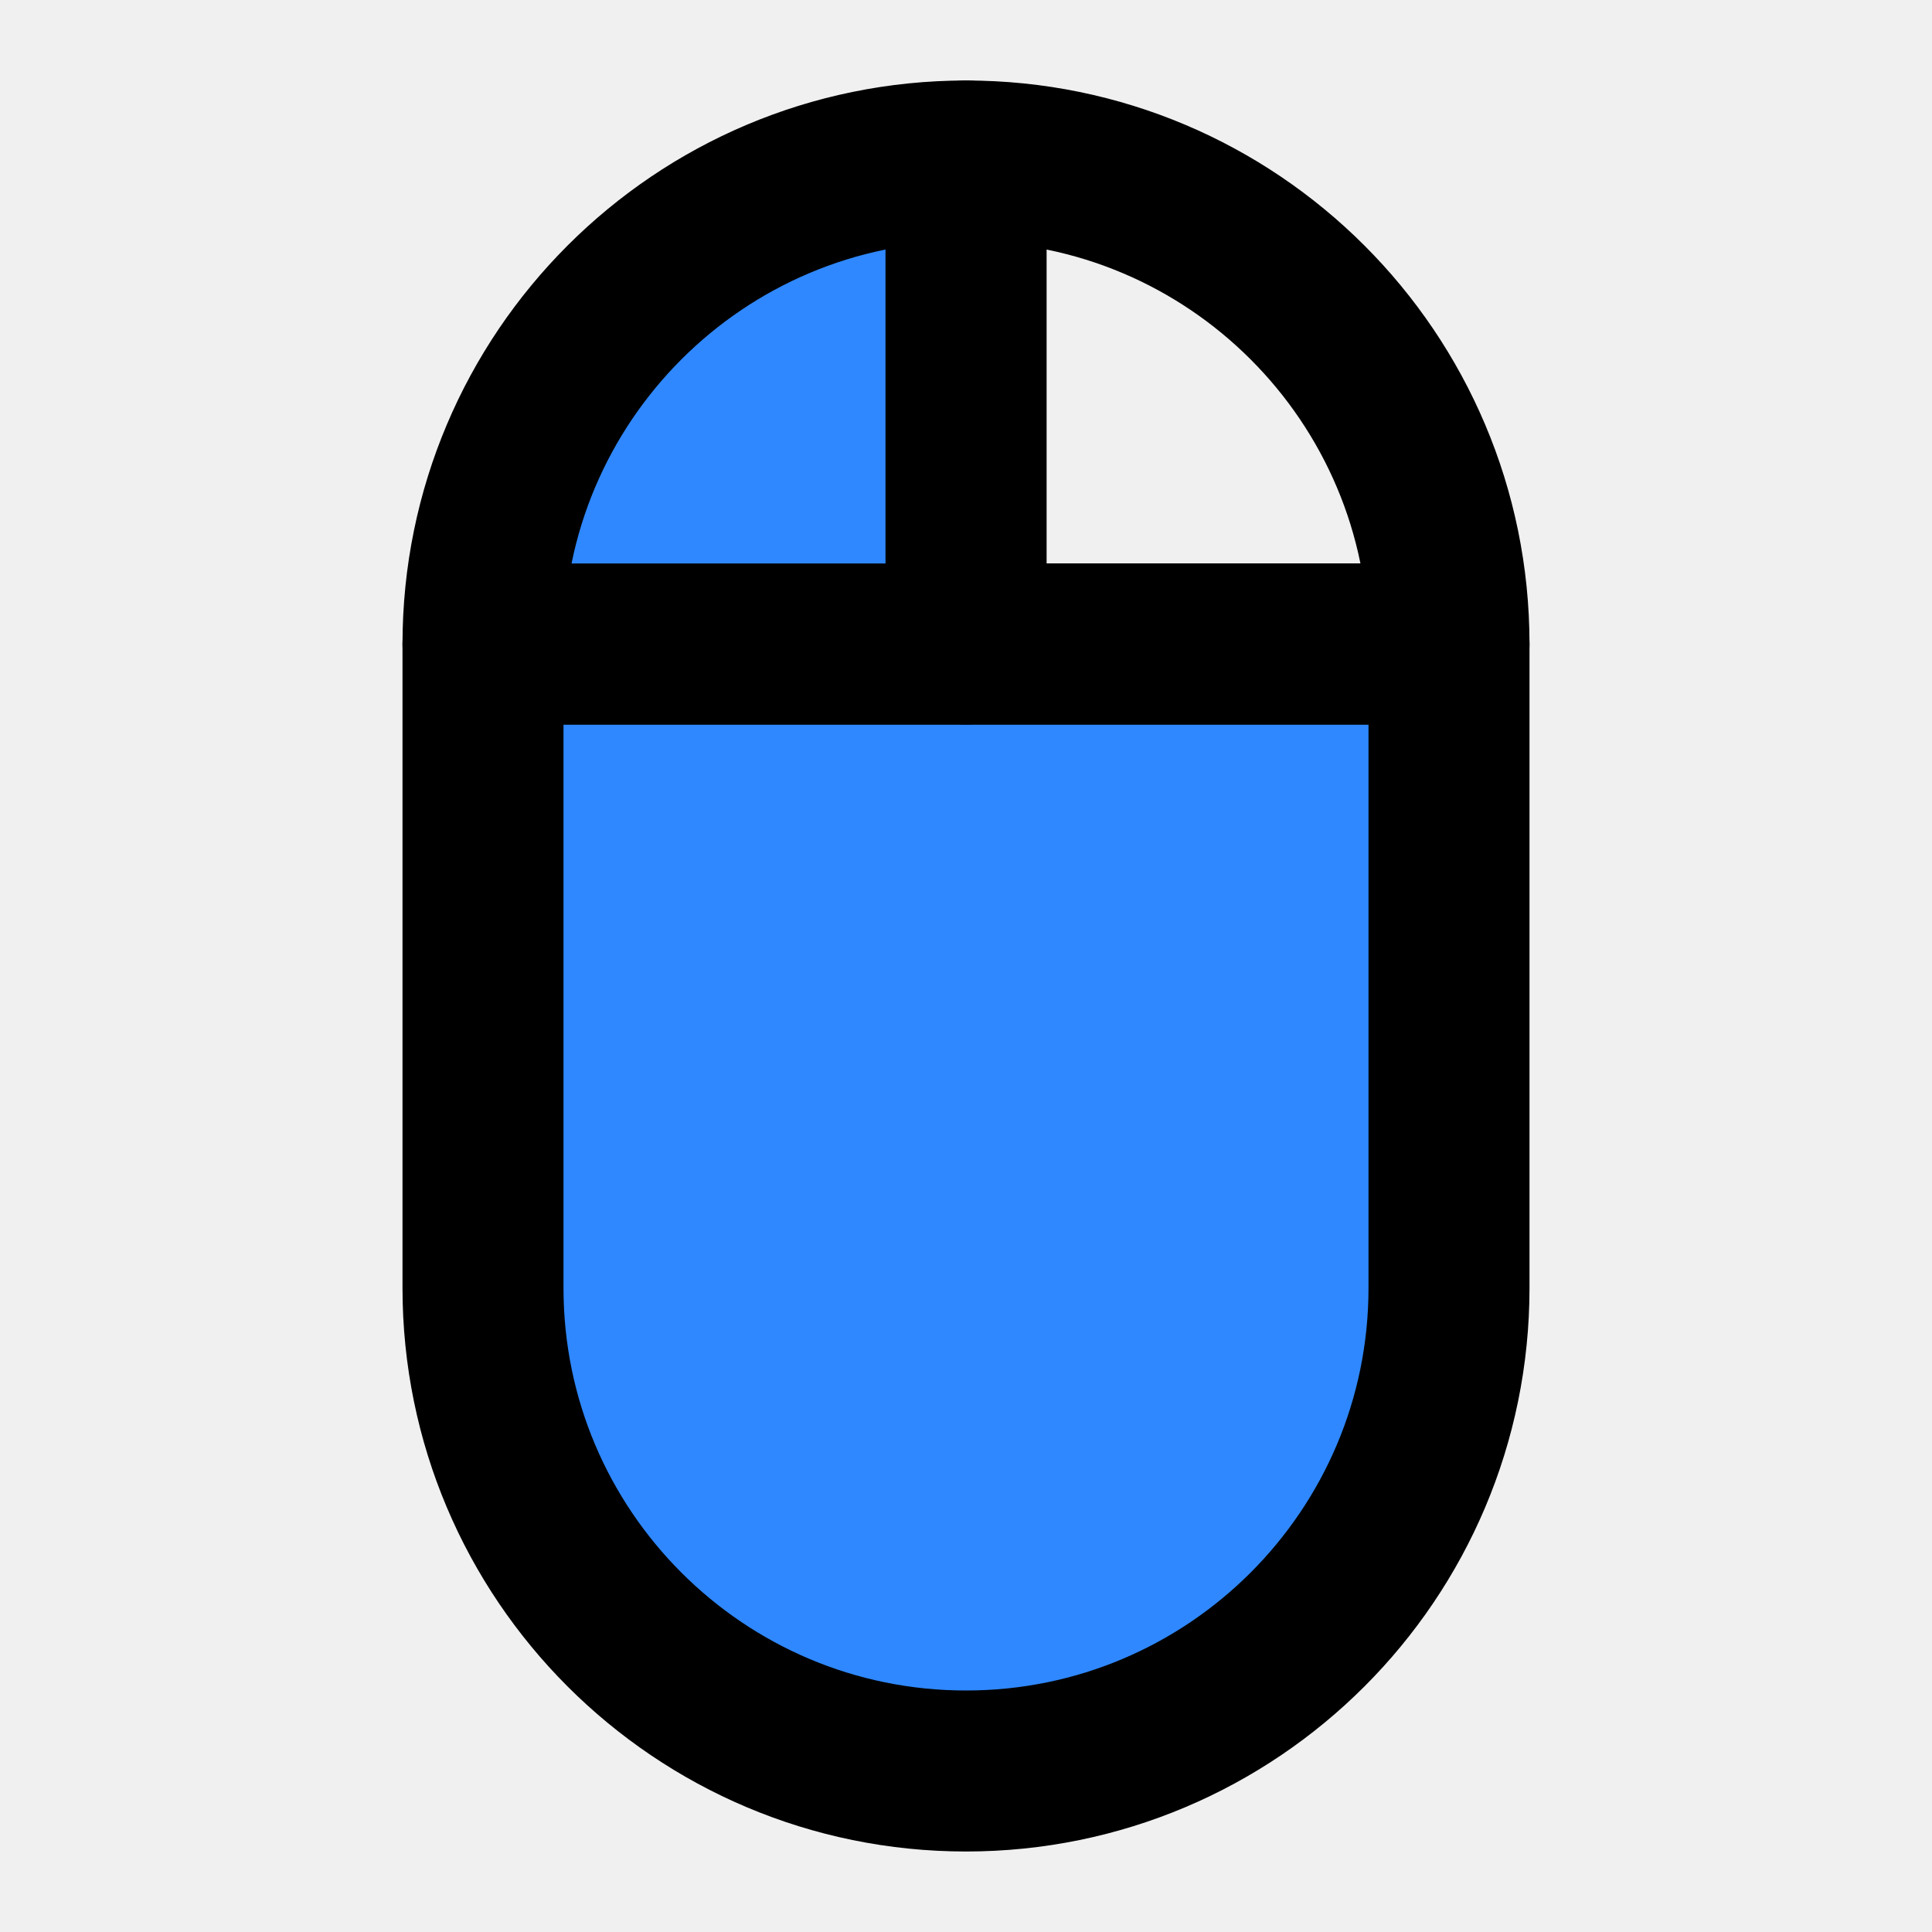
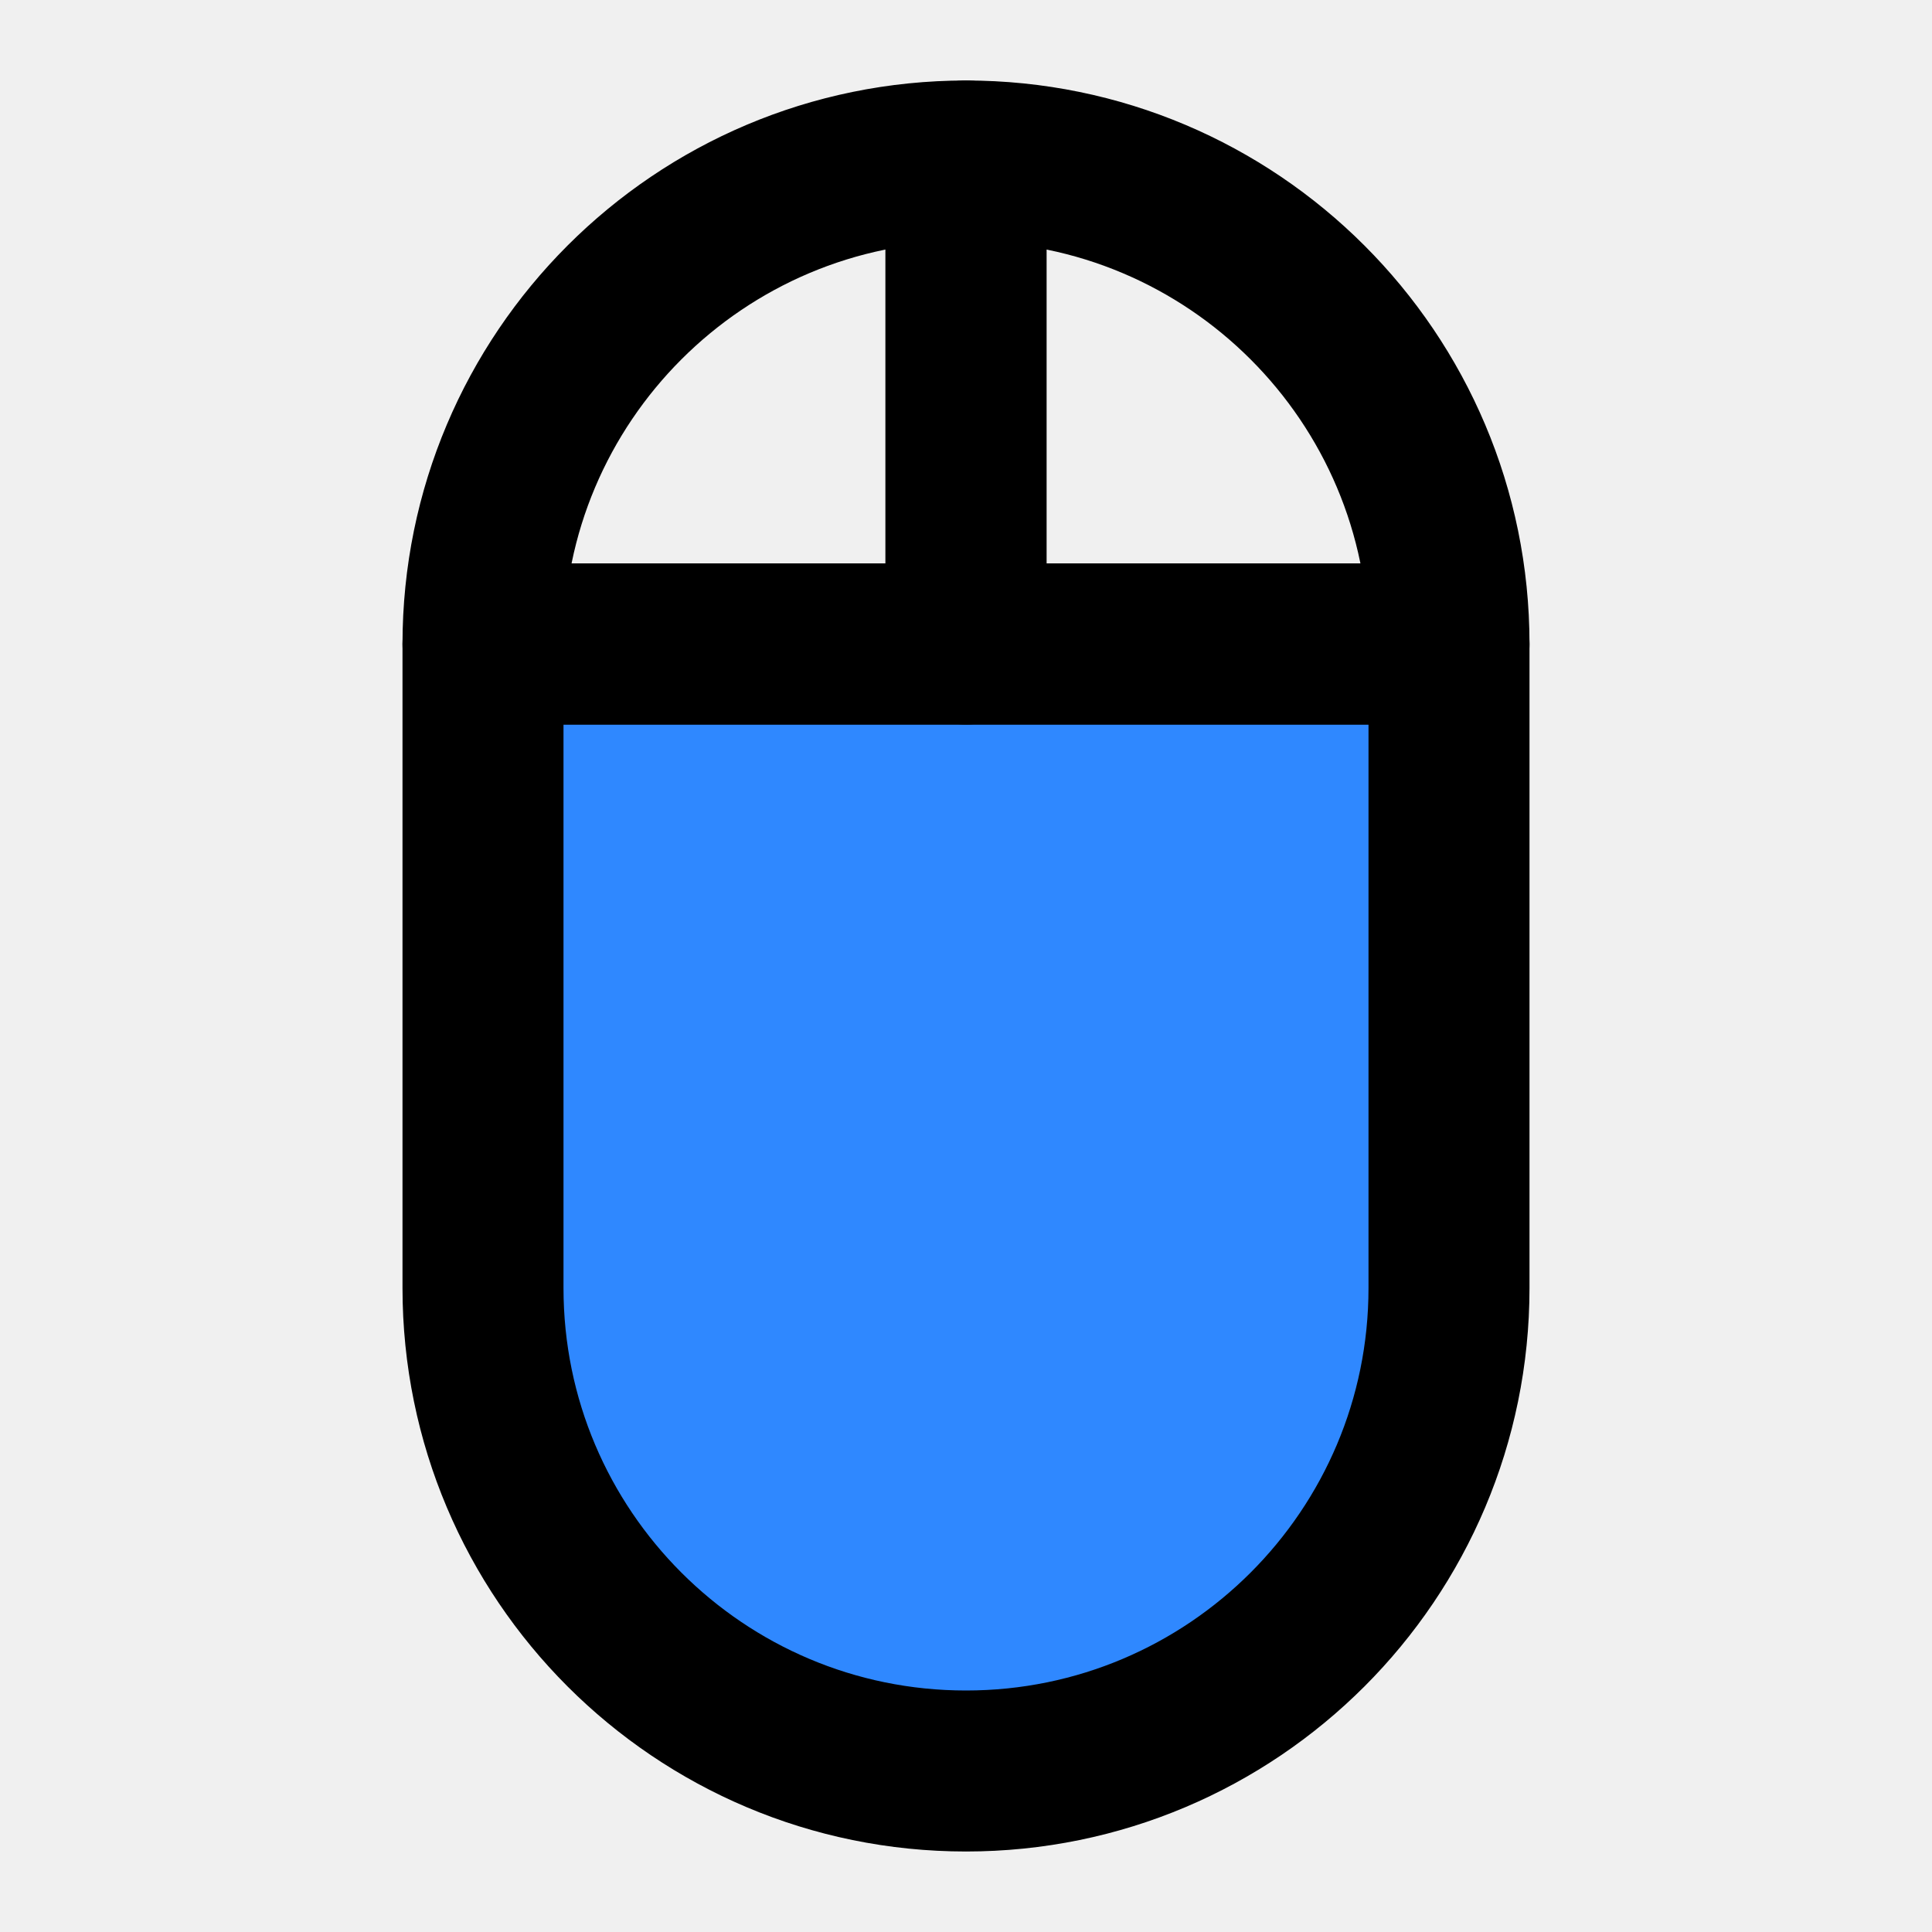
<svg xmlns="http://www.w3.org/2000/svg" width="48" height="48" viewBox="0 0 48 48" fill="none">
  <rect width="48" height="48" fill="white" fill-opacity="0.01" />
  <path fill-rule="evenodd" clip-rule="evenodd" d="M24 16H12V32C12 38.627 17.373 44 24 44C30.627 44 36 38.627 36 32V16H24Z" fill="#2F88FF" stroke="black" stroke-width="4" stroke-linecap="round" stroke-linejoin="round" />
  <path d="M36 16C36 9.373 30.627 4 24 4V16H36Z" stroke="black" stroke-width="4" stroke-linecap="round" stroke-linejoin="round" />
-   <path d="M24 4C17.373 4 12 9.373 12 16H24V4Z" fill="#2F88FF" stroke="black" stroke-width="4" stroke-linecap="round" stroke-linejoin="round" />
+   <path d="M24 4C17.373 4 12 9.373 12 16H24V4Z" stroke="black" stroke-width="4" stroke-linecap="round" stroke-linejoin="round" />
</svg>
